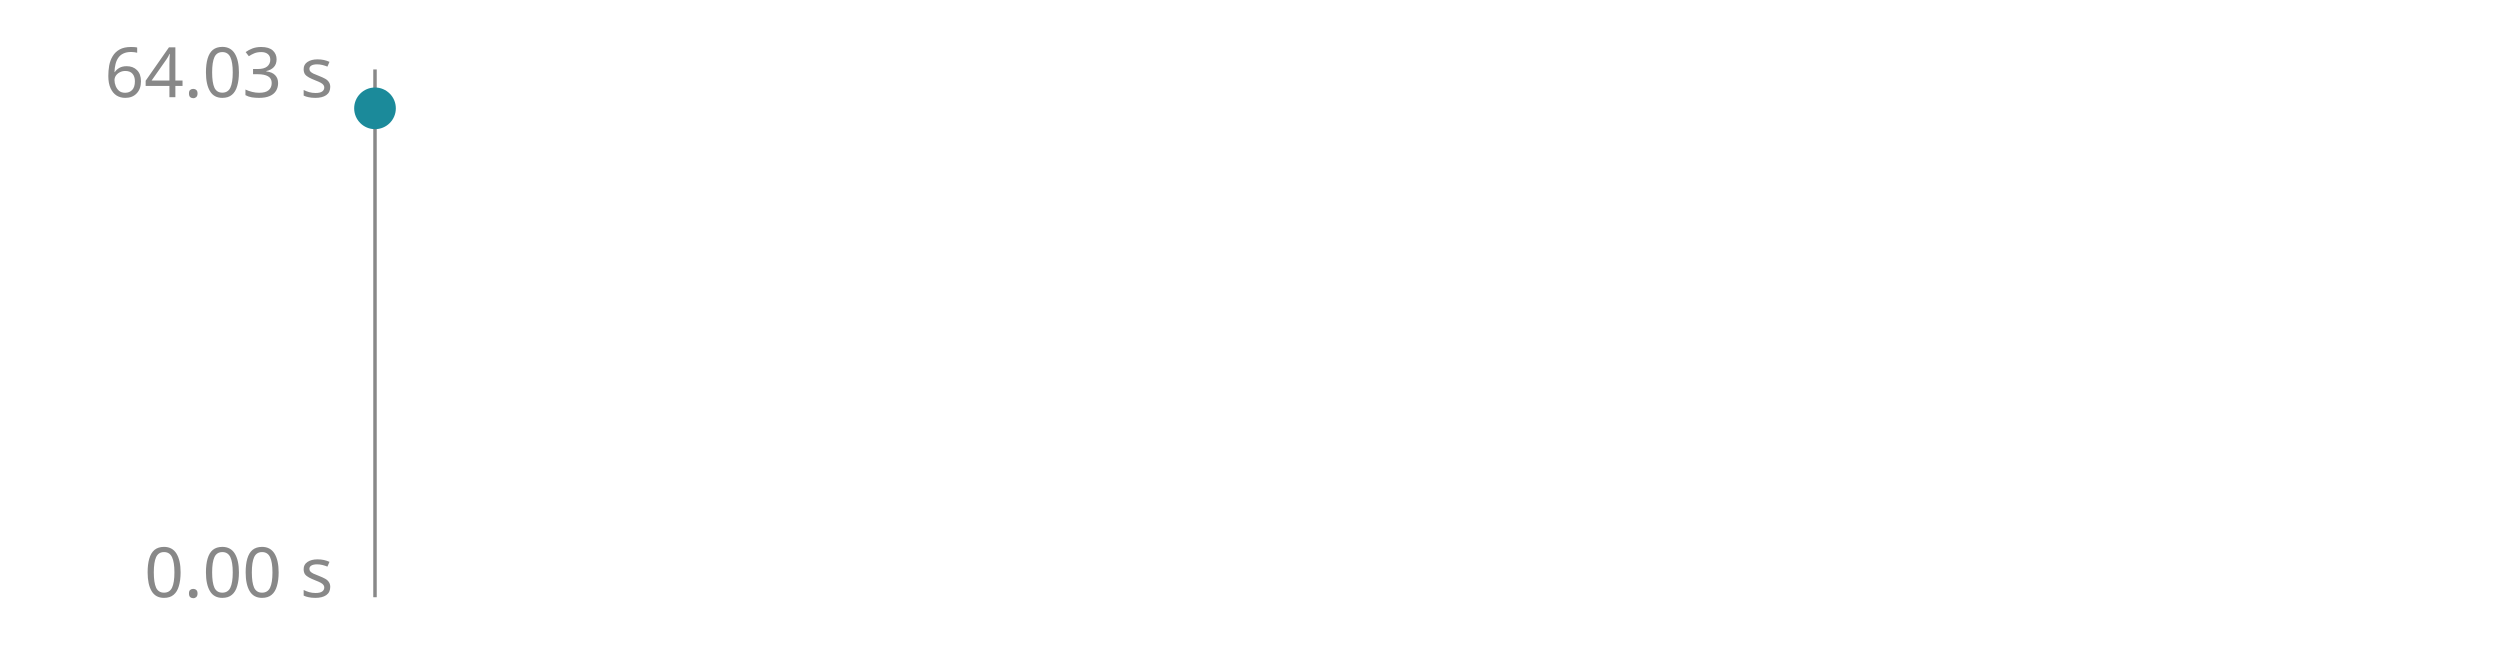
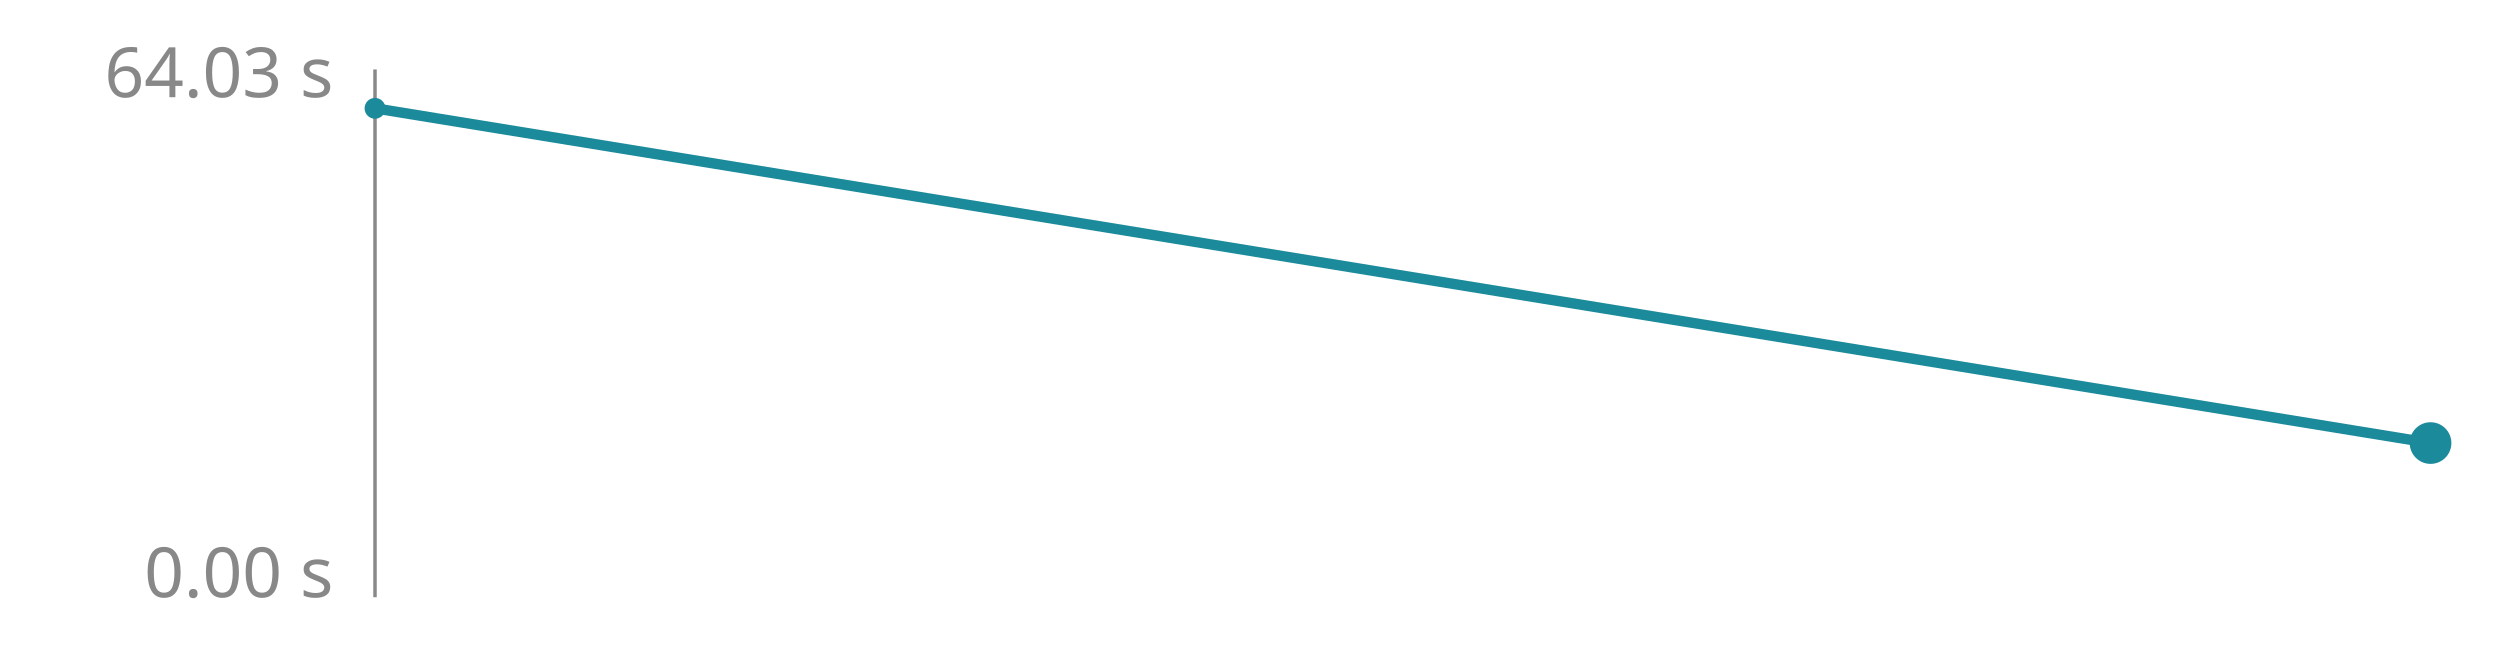
<svg xmlns="http://www.w3.org/2000/svg" width="360" height="96" viewBox="0 0 360 96" font-family="sans-serif" font-size="10">
  <text x="48" y="14" text-anchor="end" fill="#888">64.03 s</text>
  <text x="48" y="86" text-anchor="end" fill="#888">0.00 s</text>
  <line x1="54" y1="10" x2="54" y2="86" stroke="#888" stroke-width="0.5" />
-   <polyline points="54.0,15.6" fill="none" stroke="#1b8a9a" stroke-width="1.5" />
-   <circle cx="54.0" cy="15.6" r="3" fill="#1b8a9a" />
+   <polyline points="54.0,15.6 350.0,63.8" fill="none" stroke="#1b8a9a" stroke-width="1.5" />
+   <circle cx="54.0" cy="15.6" r="1.5" fill="#1b8a9a" />
+   <circle cx="350.0" cy="63.8" r="3" fill="#1b8a9a" />
</svg>
